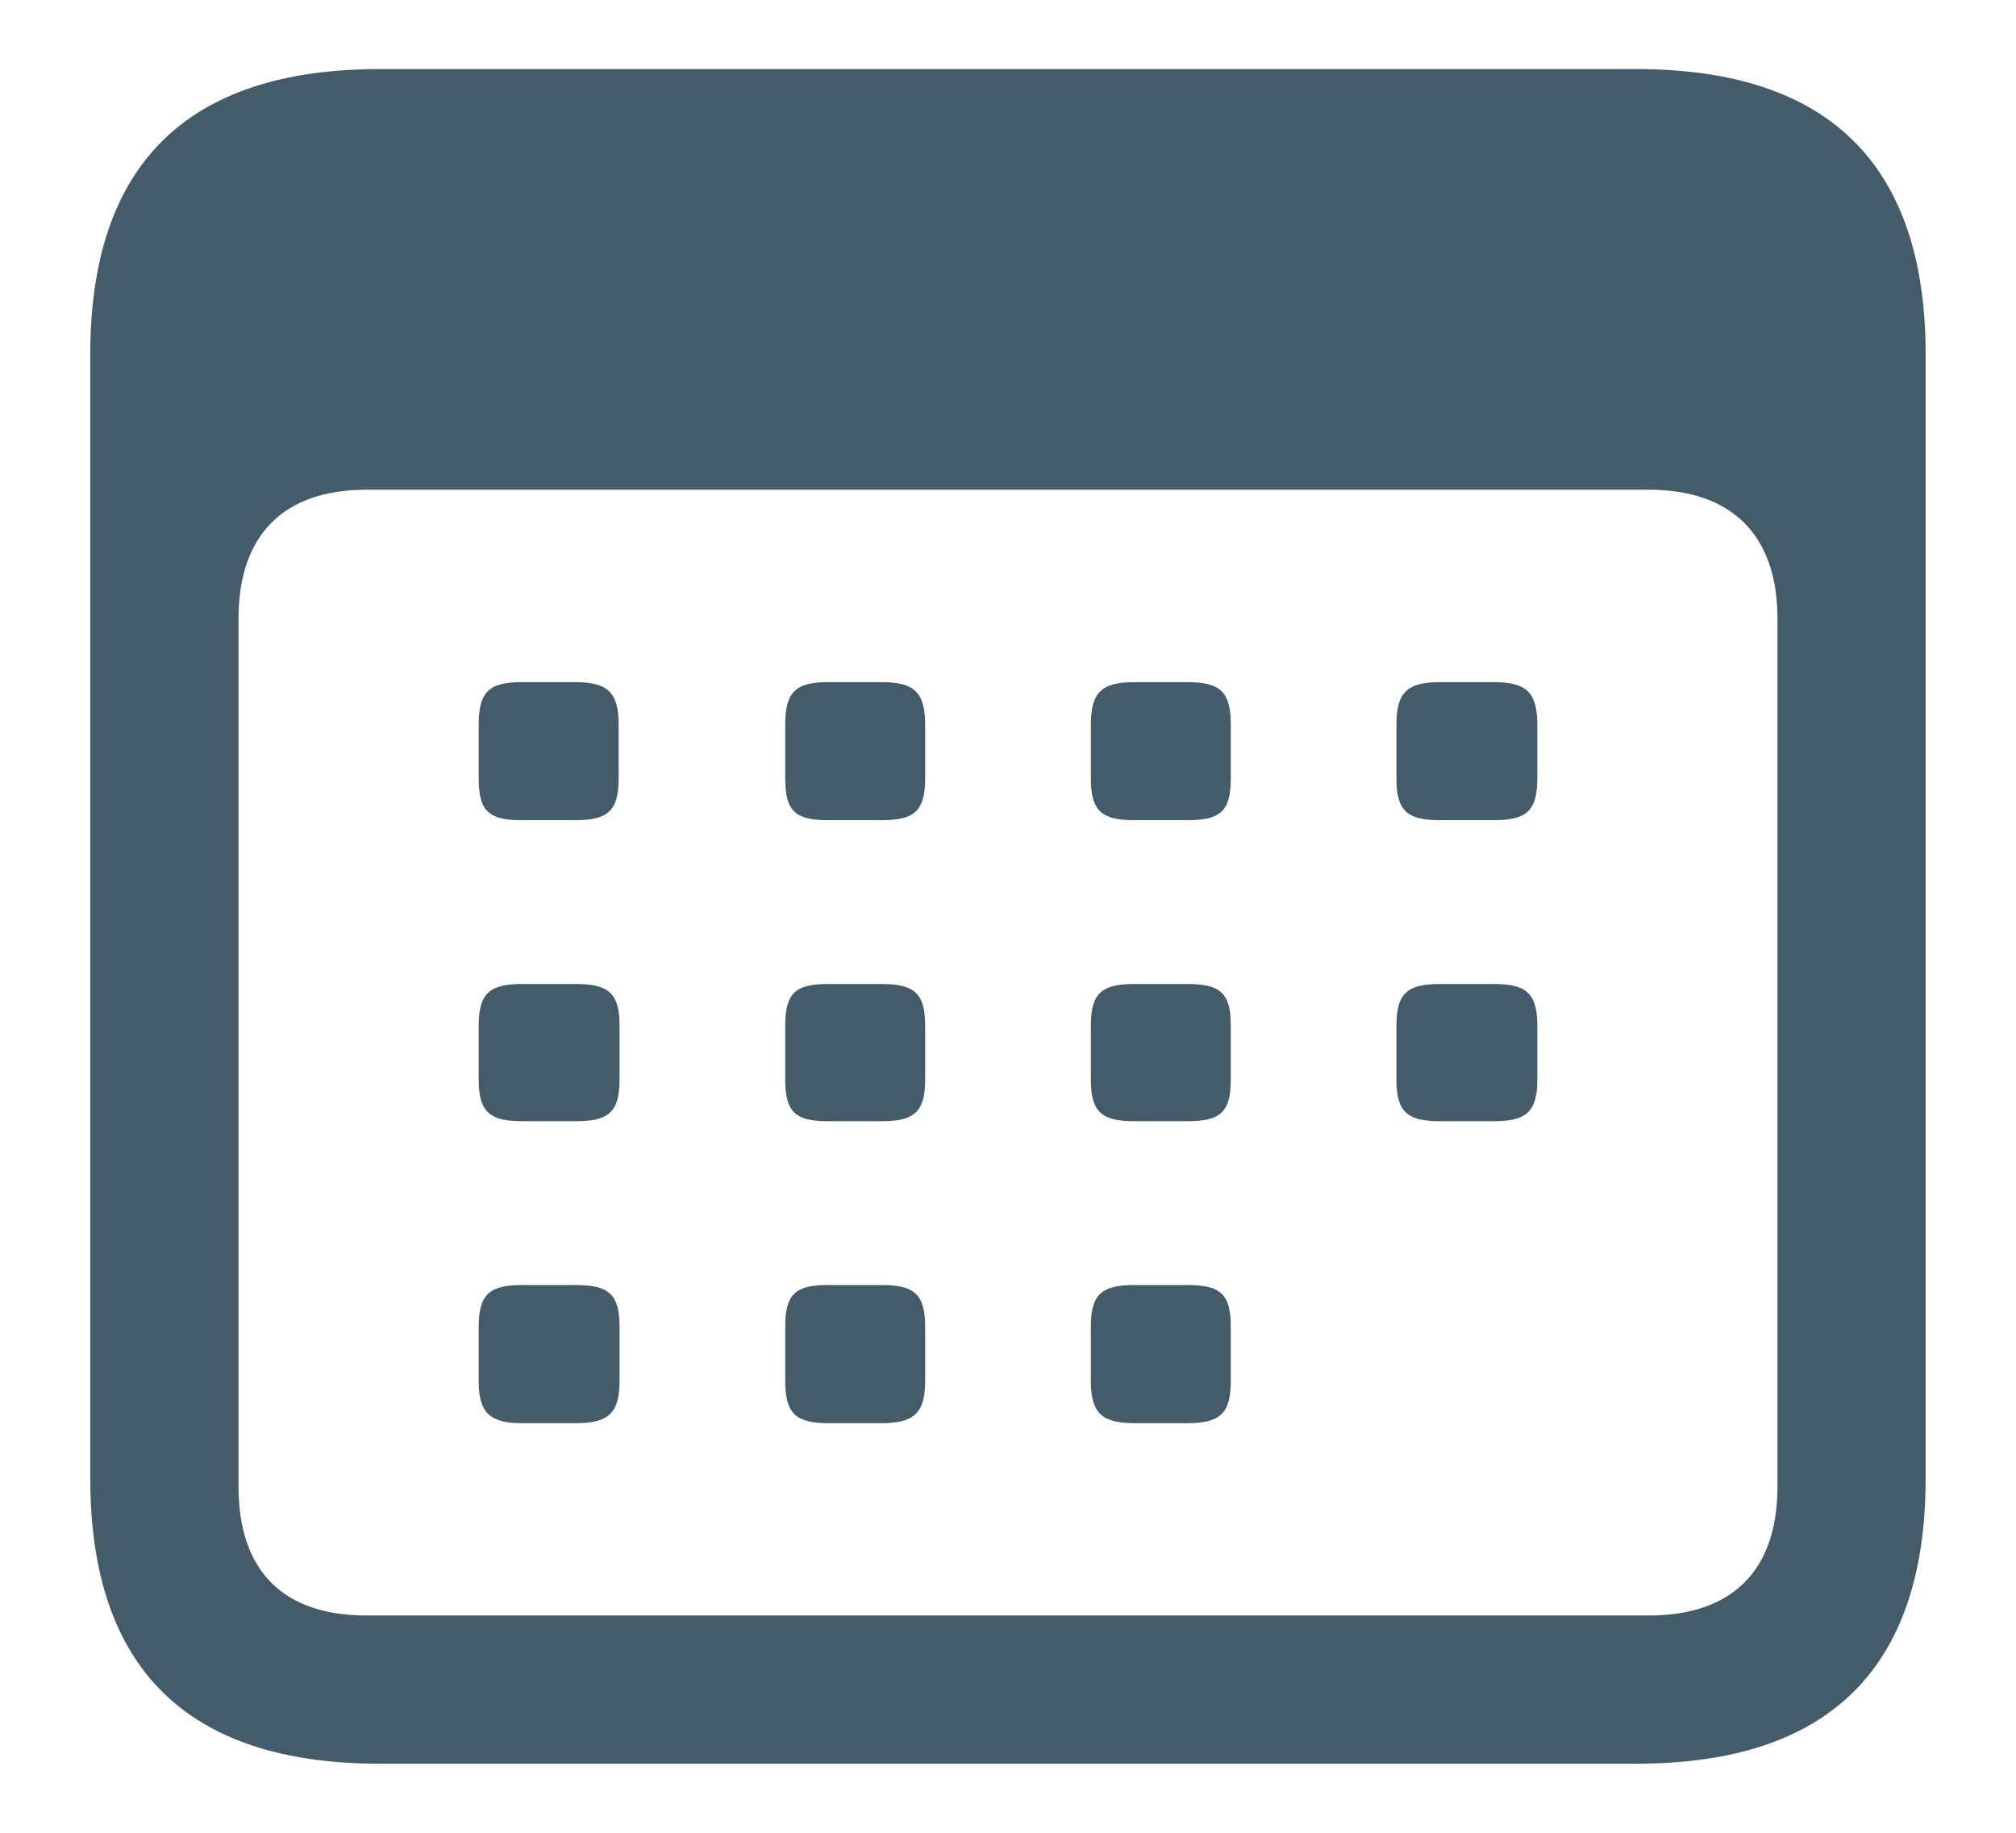
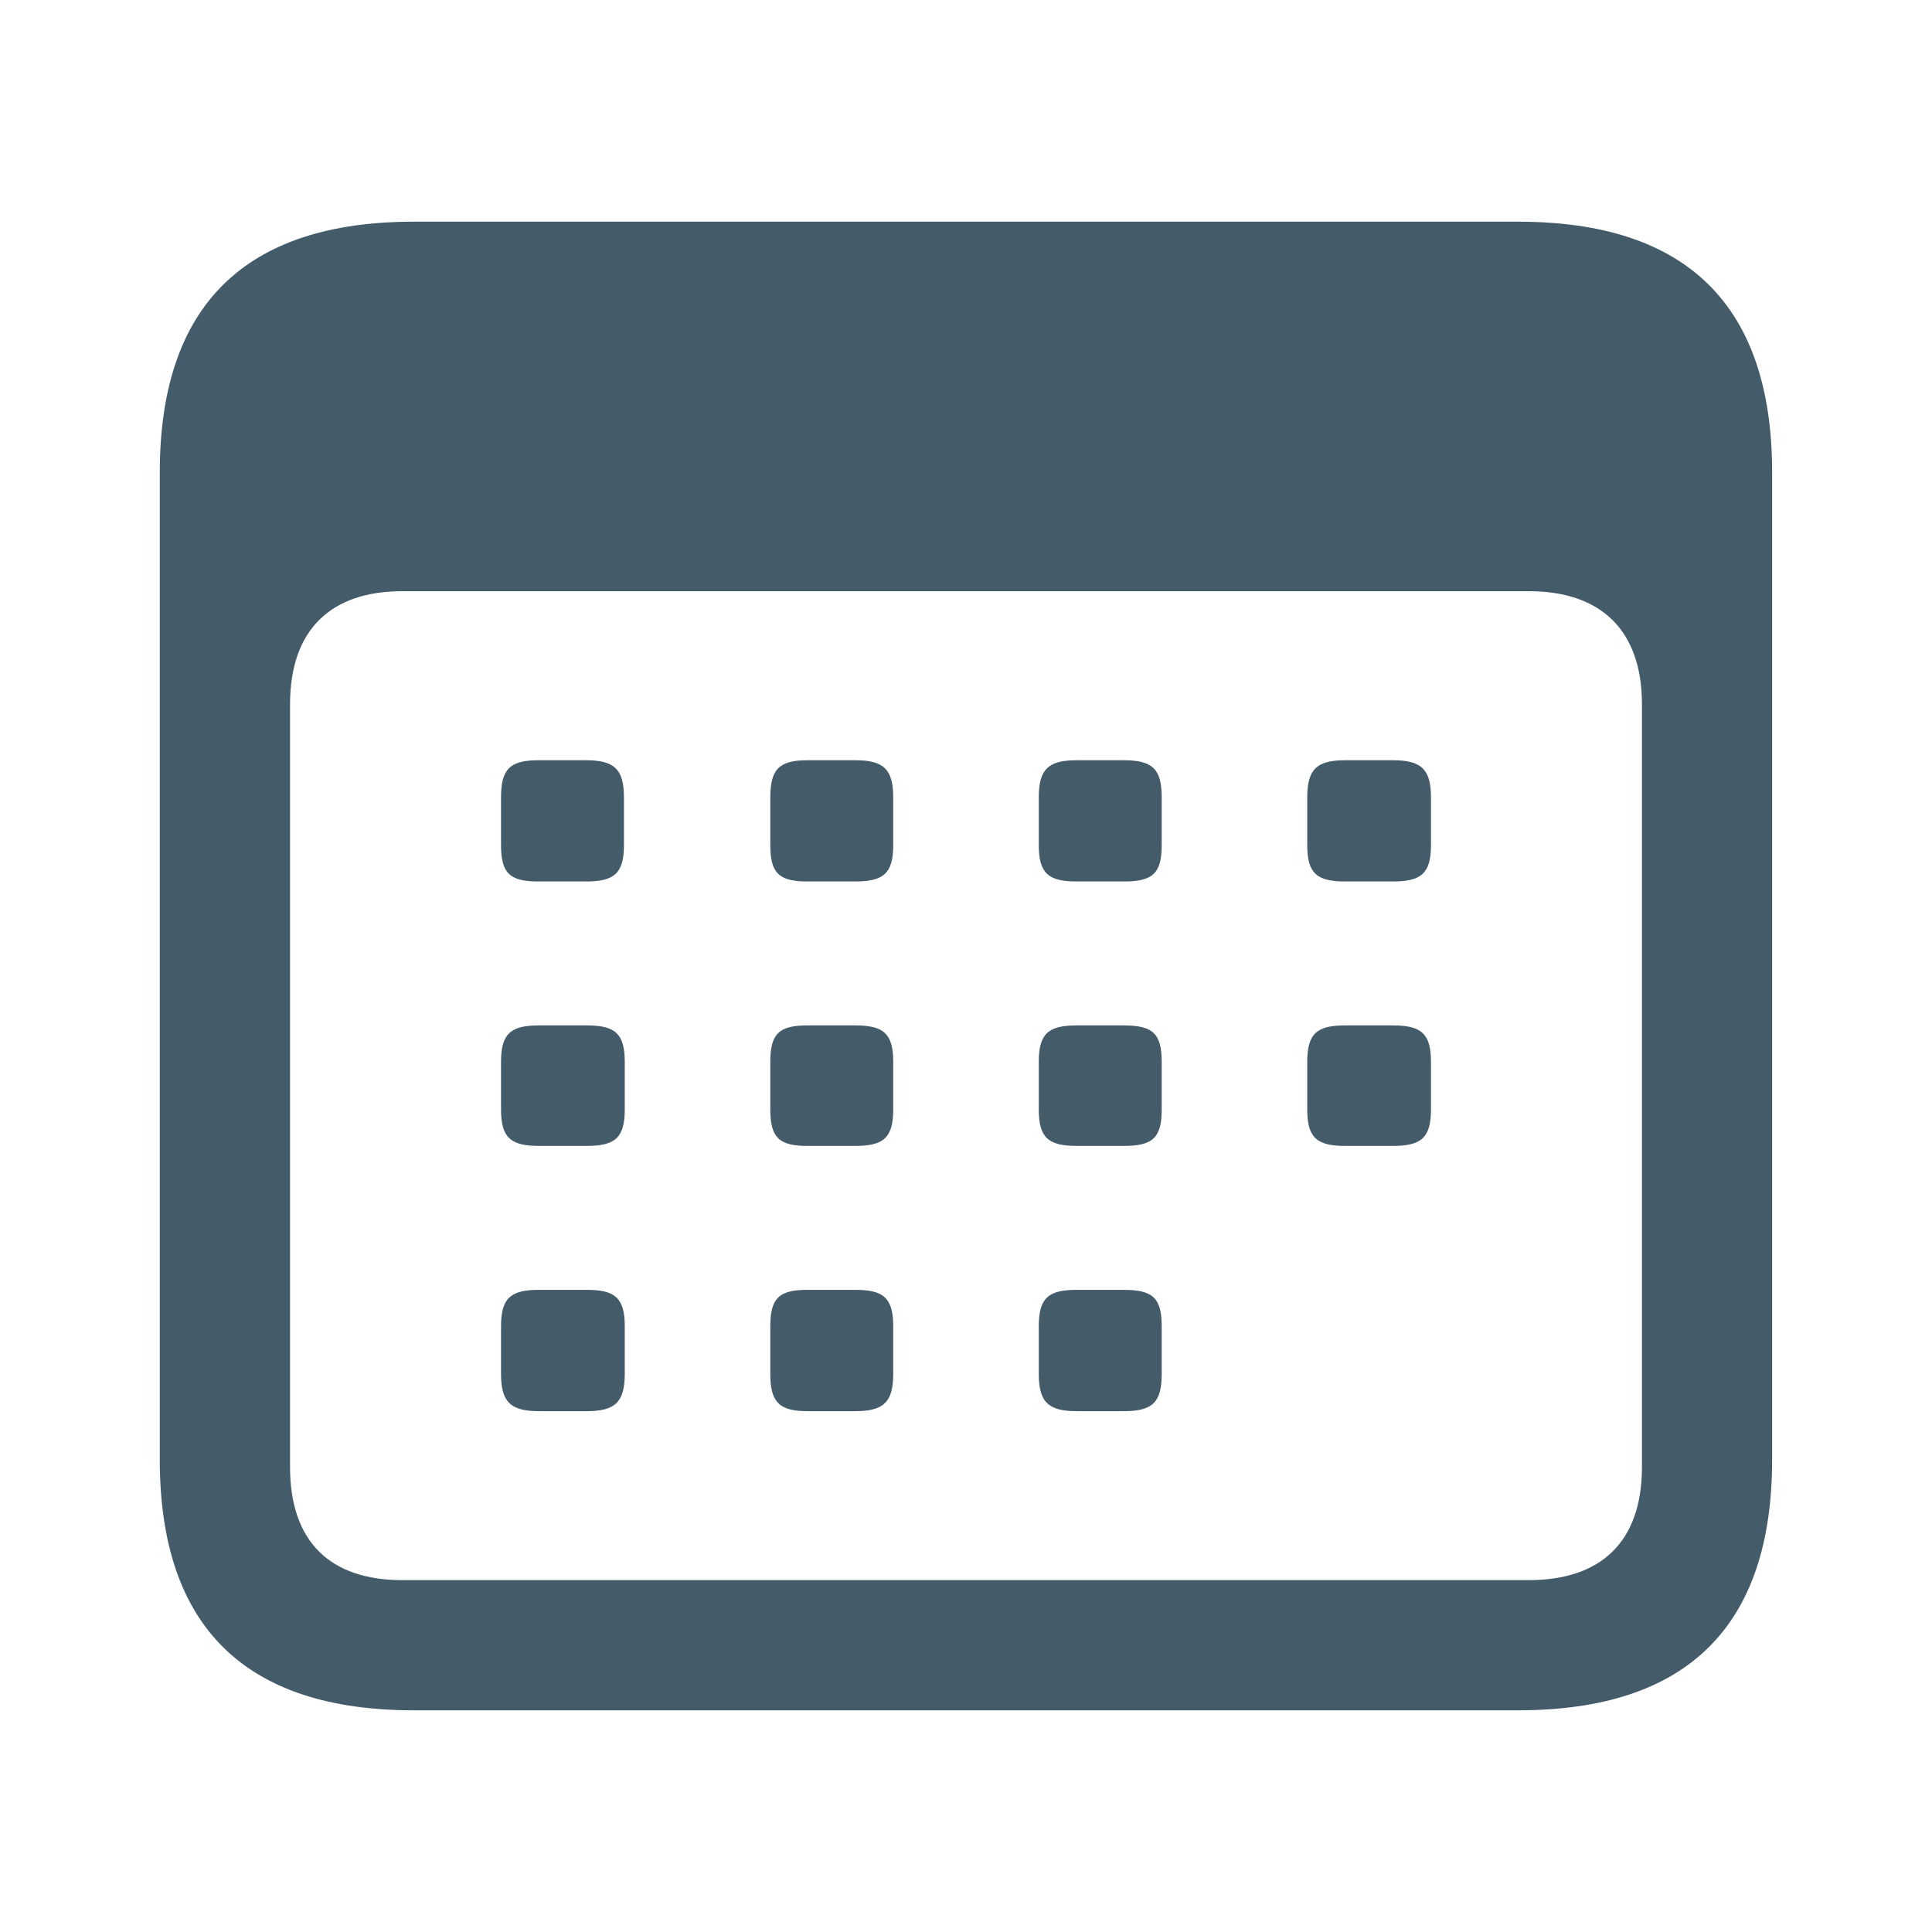
- <svg xmlns="http://www.w3.org/2000/svg" width="22" height="20" viewBox="0 0 22 20" fill="none">
-   <path d="M4.139 19.246L17.86 19.246C19.96 19.246 21.014 18.201 21.014 16.132L21.014 3.868C21.014 1.799 19.96 0.754 17.86 0.754L4.139 0.754C2.05 0.754 0.985 1.788 0.985 3.868L0.985 16.132C0.985 18.212 2.05 19.246 4.139 19.246ZM3.999 17.629C3.105 17.629 2.603 17.157 2.603 16.223L2.603 6.751C2.603 5.826 3.105 5.344 3.999 5.344L17.991 5.344C18.885 5.344 19.397 5.826 19.397 6.751L19.397 16.223C19.397 17.157 18.885 17.629 17.991 17.629L3.999 17.629ZM9.031 8.95H9.624C9.975 8.95 10.096 8.85 10.096 8.498V7.906C10.096 7.554 9.975 7.444 9.624 7.444L9.031 7.444C8.68 7.444 8.569 7.554 8.569 7.906V8.498C8.569 8.85 8.68 8.95 9.031 8.95ZM12.376 8.95H12.959C13.32 8.95 13.431 8.85 13.431 8.498V7.906C13.431 7.554 13.32 7.444 12.959 7.444H12.376C12.024 7.444 11.904 7.554 11.904 7.906V8.498C11.904 8.85 12.024 8.95 12.376 8.95ZM15.711 8.95H16.303C16.655 8.95 16.776 8.85 16.776 8.498V7.906C16.776 7.554 16.655 7.444 16.303 7.444H15.711C15.359 7.444 15.239 7.554 15.239 7.906V8.498C15.239 8.85 15.359 8.95 15.711 8.95ZM5.696 12.235H6.289C6.64 12.235 6.761 12.134 6.761 11.783V11.19C6.761 10.839 6.64 10.738 6.289 10.738H5.696C5.345 10.738 5.224 10.839 5.224 11.19V11.783C5.224 12.134 5.345 12.235 5.696 12.235ZM9.031 12.235H9.624C9.975 12.235 10.096 12.134 10.096 11.783V11.19C10.096 10.839 9.975 10.738 9.624 10.738H9.031C8.68 10.738 8.569 10.839 8.569 11.19V11.783C8.569 12.134 8.68 12.235 9.031 12.235ZM12.376 12.235H12.959C13.32 12.235 13.431 12.134 13.431 11.783V11.19C13.431 10.839 13.32 10.738 12.959 10.738H12.376C12.024 10.738 11.904 10.839 11.904 11.19V11.783C11.904 12.134 12.024 12.235 12.376 12.235ZM15.711 12.235H16.303C16.655 12.235 16.776 12.134 16.776 11.783V11.19C16.776 10.839 16.655 10.738 16.303 10.738H15.711C15.359 10.738 15.239 10.839 15.239 11.19V11.783C15.239 12.134 15.359 12.235 15.711 12.235ZM5.696 15.53H6.289C6.64 15.53 6.761 15.419 6.761 15.068L6.761 14.475C6.761 14.123 6.64 14.023 6.289 14.023H5.696C5.345 14.023 5.224 14.123 5.224 14.475L5.224 15.068C5.224 15.419 5.345 15.53 5.696 15.53ZM9.031 15.53H9.624C9.975 15.53 10.096 15.419 10.096 15.068V14.475C10.096 14.123 9.975 14.023 9.624 14.023H9.031C8.68 14.023 8.569 14.123 8.569 14.475L8.569 15.068C8.569 15.419 8.68 15.53 9.031 15.53ZM12.376 15.53H12.959C13.32 15.53 13.431 15.419 13.431 15.068V14.475C13.431 14.123 13.32 14.023 12.959 14.023H12.376C12.024 14.023 11.904 14.123 11.904 14.475V15.068C11.904 15.419 12.024 15.53 12.376 15.53Z" fill="#445B6A" />
-   <path d="M6.279 8.95H5.686C5.335 8.95 5.224 8.85 5.224 8.498V7.906C5.224 7.554 5.335 7.444 5.686 7.444H6.279C6.63 7.444 6.751 7.554 6.751 7.906V8.498C6.751 8.85 6.63 8.95 6.279 8.95Z" fill="#445B6A" />
+ <svg xmlns="http://www.w3.org/2000/svg" width="24" height="24" viewBox="0 0 24 24" fill="none">
+   <path d="M5.139 21.246L18.86 21.246C20.96 21.246 22.014 20.201 22.014 18.132L22.014 5.868C22.014 3.799 20.96 2.754 18.86 2.754L5.139 2.754C3.05 2.754 1.985 3.788 1.985 5.868L1.985 18.132C1.985 20.212 3.05 21.246 5.139 21.246ZM4.999 19.629C4.105 19.629 3.603 19.157 3.603 18.223L3.603 8.751C3.603 7.826 4.105 7.344 4.999 7.344L18.991 7.344C19.885 7.344 20.397 7.826 20.397 8.751L20.397 18.223C20.397 19.157 19.885 19.629 18.991 19.629L4.999 19.629ZM10.031 10.95H10.624C10.975 10.95 11.096 10.85 11.096 10.498V9.906C11.096 9.554 10.975 9.444 10.624 9.444L10.031 9.444C9.68 9.444 9.569 9.554 9.569 9.906V10.498C9.569 10.85 9.68 10.95 10.031 10.95ZM13.376 10.95H13.959C14.32 10.95 14.431 10.85 14.431 10.498V9.906C14.431 9.554 14.32 9.444 13.959 9.444H13.376C13.024 9.444 12.904 9.554 12.904 9.906V10.498C12.904 10.85 13.024 10.95 13.376 10.95ZM16.711 10.95H17.303C17.655 10.95 17.776 10.85 17.776 10.498V9.906C17.776 9.554 17.655 9.444 17.303 9.444H16.711C16.359 9.444 16.239 9.554 16.239 9.906V10.498C16.239 10.85 16.359 10.95 16.711 10.95ZM6.696 14.235H7.289C7.64 14.235 7.761 14.134 7.761 13.783V13.19C7.761 12.839 7.64 12.738 7.289 12.738H6.696C6.345 12.738 6.224 12.839 6.224 13.19V13.783C6.224 14.134 6.345 14.235 6.696 14.235ZM10.031 14.235H10.624C10.975 14.235 11.096 14.134 11.096 13.783V13.19C11.096 12.839 10.975 12.738 10.624 12.738H10.031C9.68 12.738 9.569 12.839 9.569 13.19V13.783C9.569 14.134 9.68 14.235 10.031 14.235ZM13.376 14.235H13.959C14.32 14.235 14.431 14.134 14.431 13.783V13.19C14.431 12.839 14.32 12.738 13.959 12.738H13.376C13.024 12.738 12.904 12.839 12.904 13.19V13.783C12.904 14.134 13.024 14.235 13.376 14.235ZM16.711 14.235H17.303C17.655 14.235 17.776 14.134 17.776 13.783V13.19C17.776 12.839 17.655 12.738 17.303 12.738H16.711C16.359 12.738 16.239 12.839 16.239 13.19V13.783C16.239 14.134 16.359 14.235 16.711 14.235ZM6.696 17.53H7.289C7.64 17.53 7.761 17.419 7.761 17.067L7.761 16.475C7.761 16.123 7.64 16.023 7.289 16.023H6.696C6.345 16.023 6.224 16.123 6.224 16.475L6.224 17.067C6.224 17.419 6.345 17.53 6.696 17.53ZM10.031 17.53H10.624C10.975 17.53 11.096 17.419 11.096 17.067V16.475C11.096 16.123 10.975 16.023 10.624 16.023H10.031C9.68 16.023 9.569 16.123 9.569 16.475L9.569 17.067C9.569 17.419 9.68 17.53 10.031 17.53ZM13.376 17.53H13.959C14.32 17.53 14.431 17.419 14.431 17.067V16.475C14.431 16.123 14.32 16.023 13.959 16.023H13.376C13.024 16.023 12.904 16.123 12.904 16.475V17.067C12.904 17.419 13.024 17.53 13.376 17.53Z" fill="#445B6A" />
+   <path d="M7.279 10.95H6.686C6.335 10.95 6.224 10.85 6.224 10.498V9.906C6.224 9.554 6.335 9.444 6.686 9.444H7.279C7.63 9.444 7.751 9.554 7.751 9.906V10.498C7.751 10.85 7.63 10.95 7.279 10.95Z" fill="#445B6A" />
</svg>
